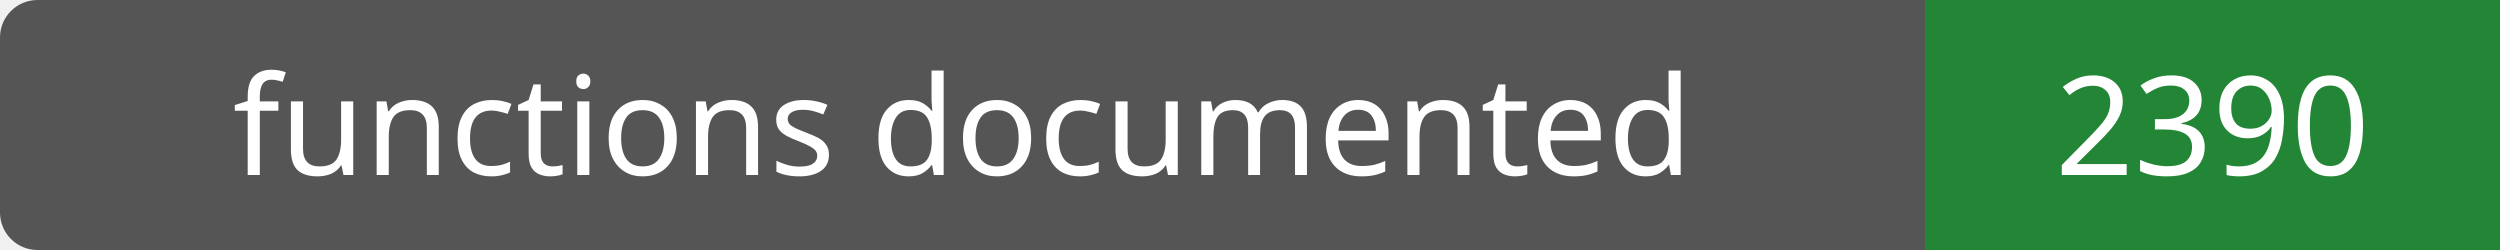
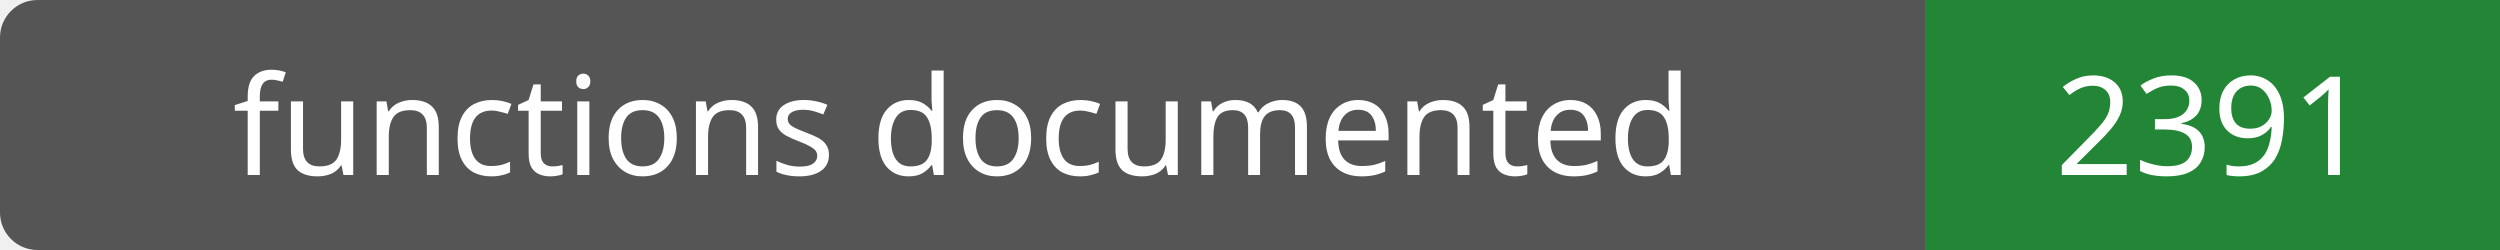
- <svg xmlns="http://www.w3.org/2000/svg" width="200" height="20" role="img" aria-label="functions documented: 2390">
+ <svg xmlns="http://www.w3.org/2000/svg" width="200" height="20" role="img" aria-label="functions documented: 2391">
  <rect width="200" height="20" rx="3" fill="#555" />
  <path fill="#238636" d="M154 0h46v20H154z" />
  <g fill="#fff" text-anchor="middle" font-family="Verdana,sans-serif" font-size="11">
    <text x="77.0" y="14">functions documented</text>
-     <text x="177.0" y="14">2390</text>
+     <text x="177.0" y="14">2391</text>
  </g>
</svg>
